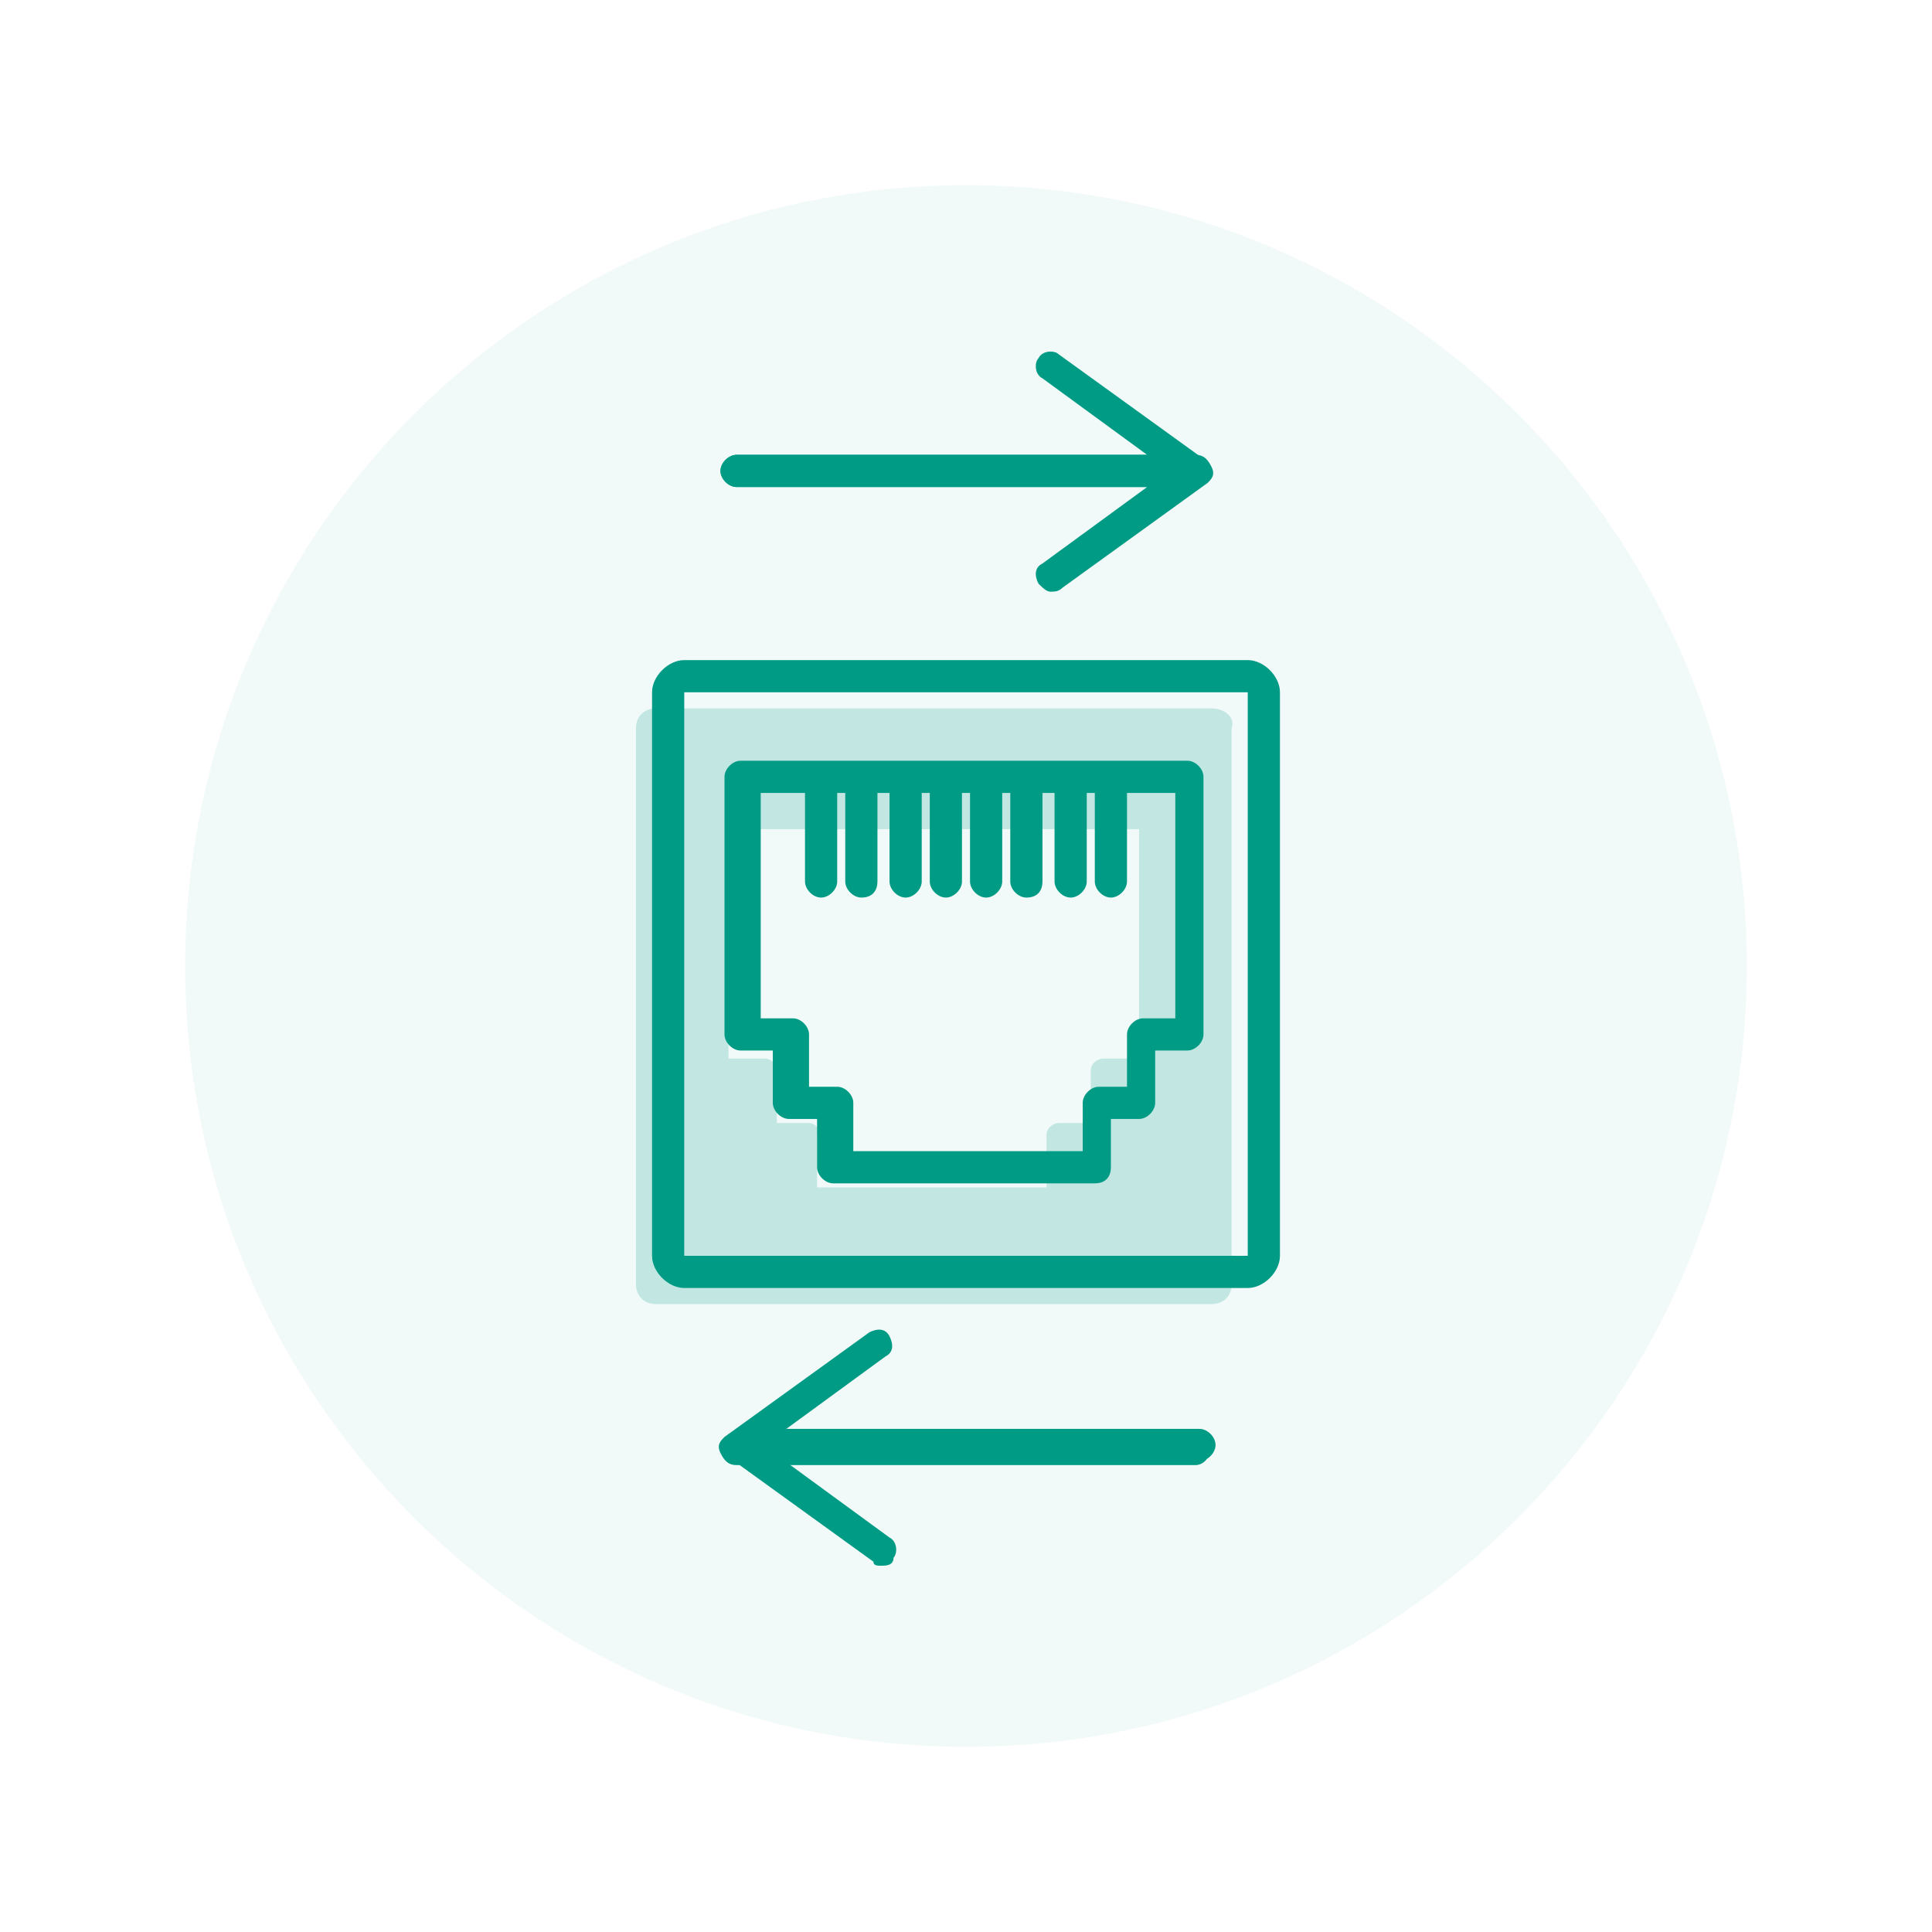
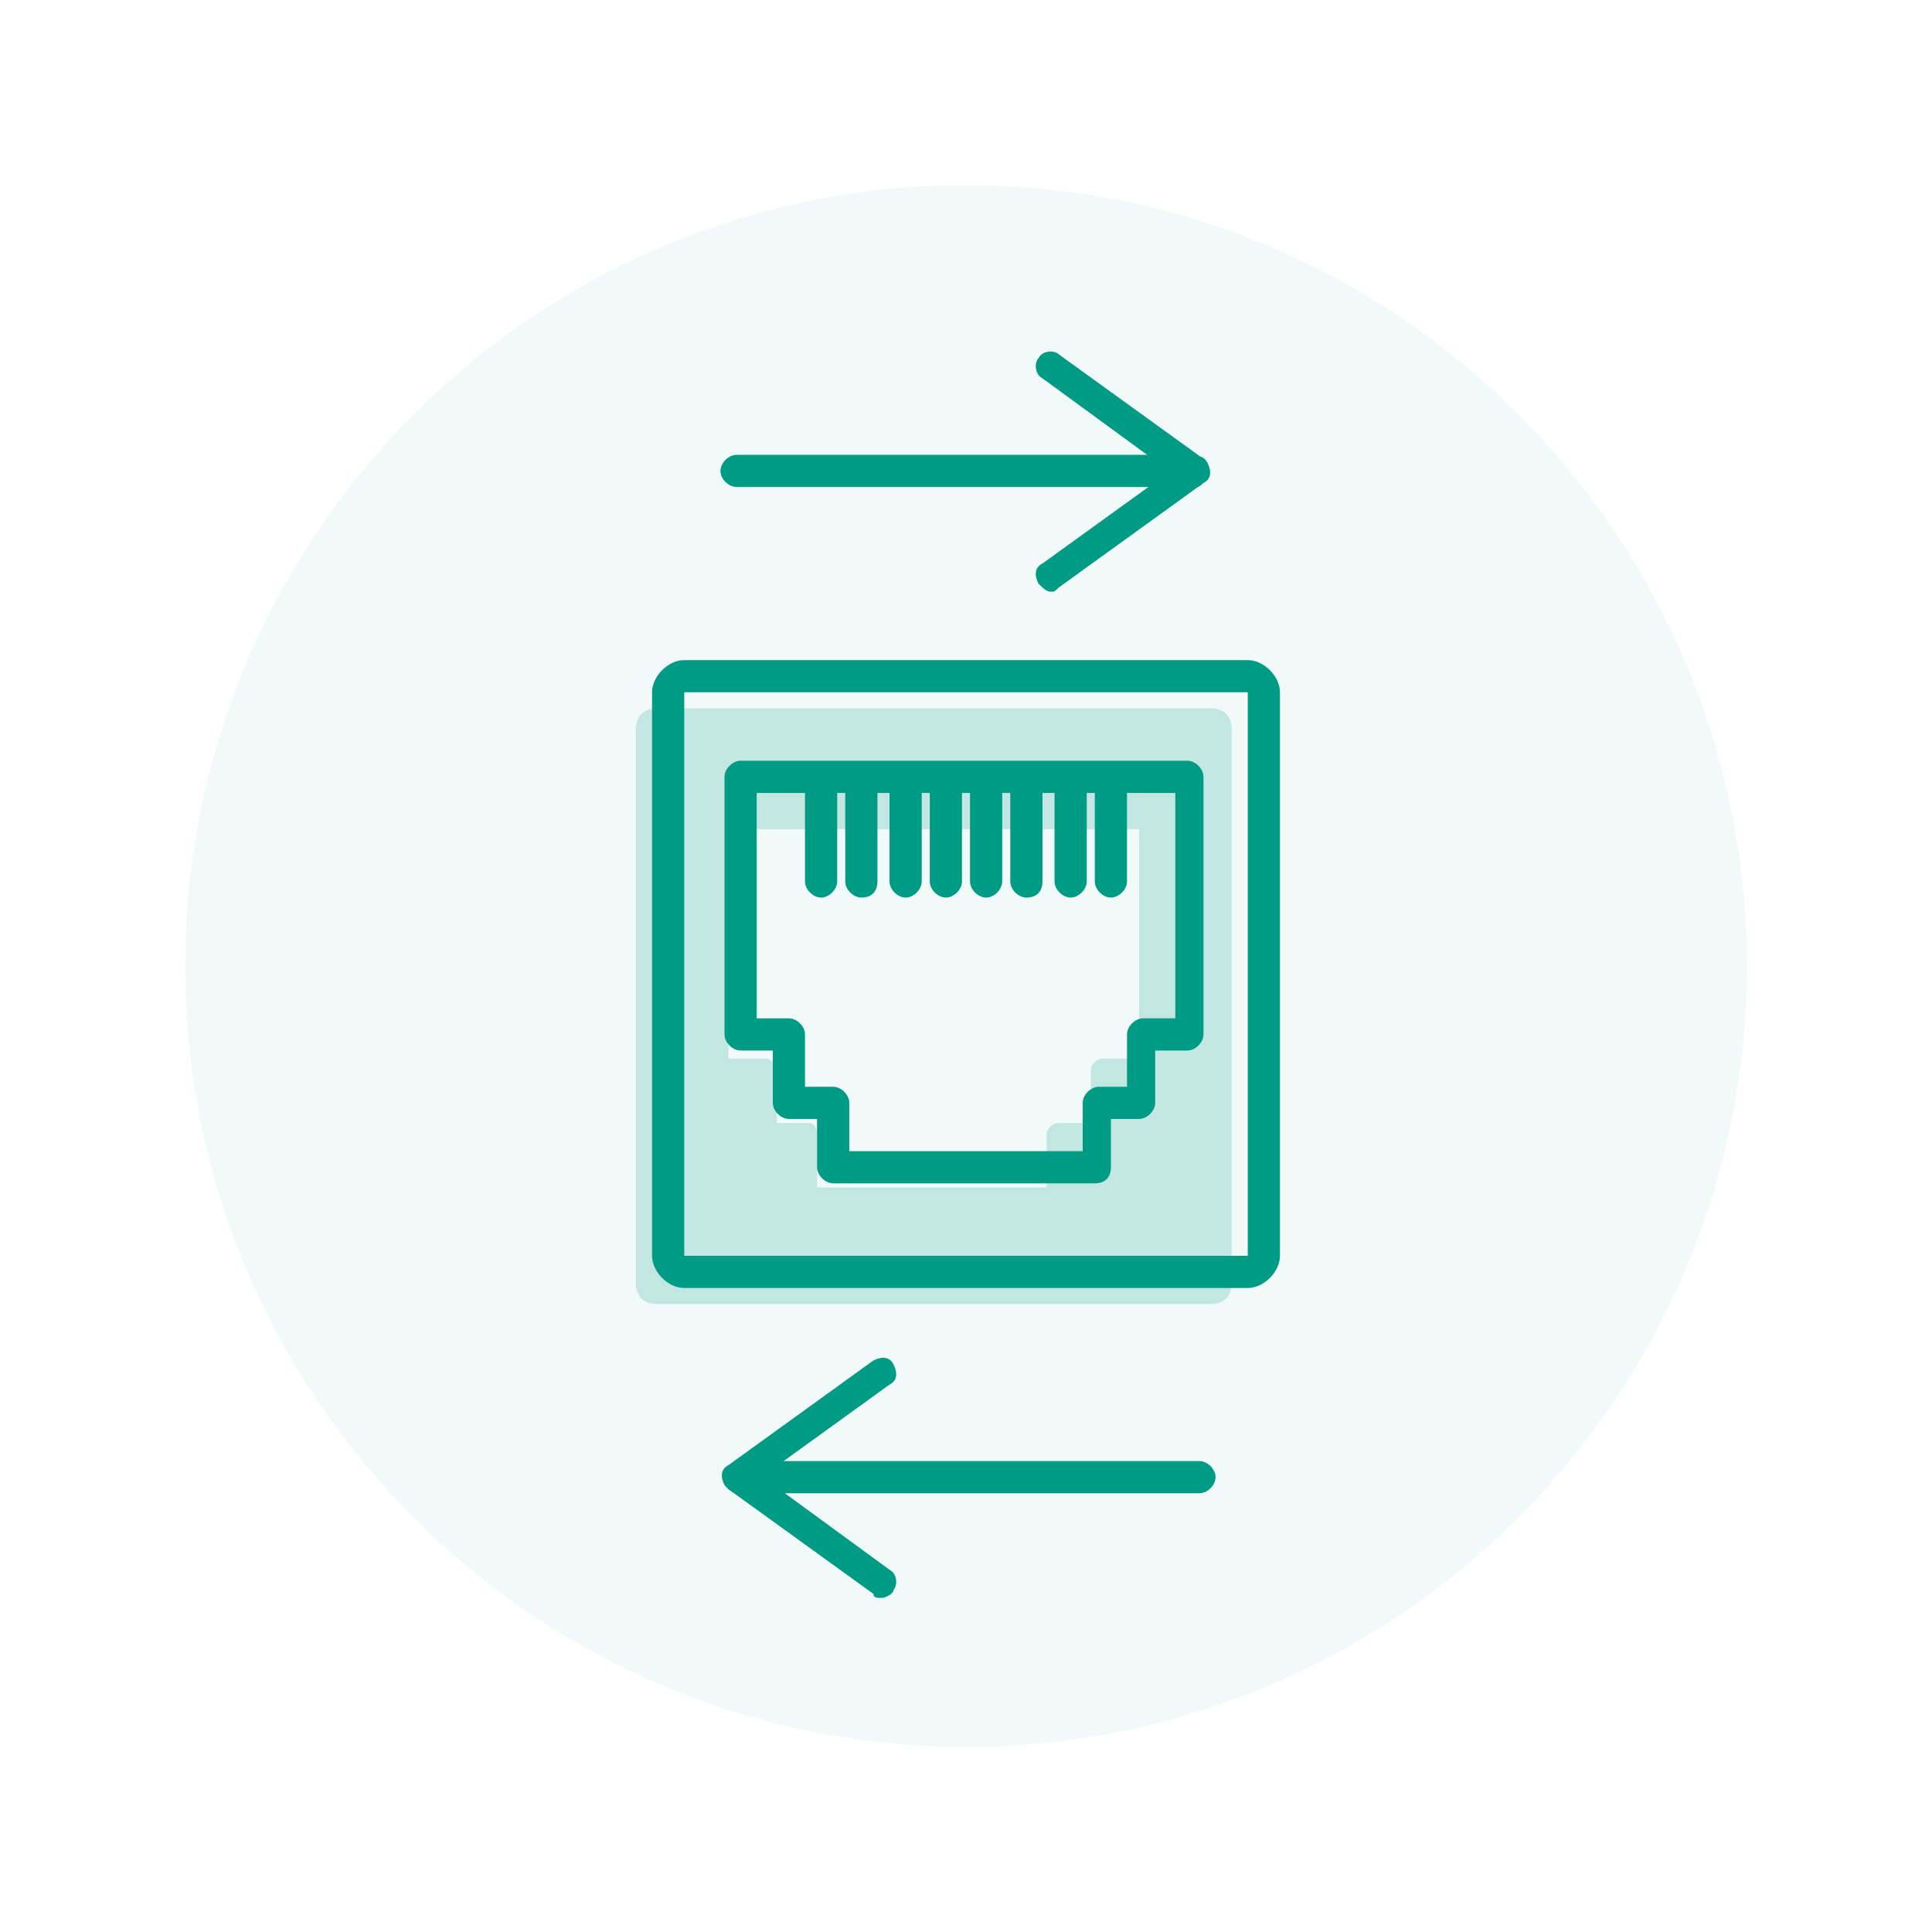
<svg xmlns="http://www.w3.org/2000/svg" version="1.1" id="Layer_1" x="0px" y="0px" viewBox="0 0 48 48" style="enable-background:new 0 0 48 48;" xml:space="preserve">
  <style type="text/css">
	.st0{fill:none;}
	.st1{fill:#F2FAF9;}
	.st2{fill:#009B85;}
	.st3{fill:none;stroke:#009B85;stroke-width:2;stroke-linecap:round;stroke-linejoin:round;stroke-miterlimit:10;}
	.st4{opacity:0.2;fill:#009B85;}
	.st5{opacity:0.2;}
</style>
+   <rect class="st0" width="48" height="48" />
  <g>
-     <rect class="st0" width="48" height="48" />
+     <path class="st1" d="M24,4.6C13.3,4.6,4.6,13.3,4.6,24c0,10.7,8.7,19.4,19.4,19.4c10.7,0,19.4-8.7,19.4-19.4   C43.4,13.3,34.7,4.6,24,4.6" />
    <g>
-       <path class="st1" d="M24,4.6C13.3,4.6,4.6,13.3,4.6,24c0,10.7,8.7,19.4,19.4,19.4c10.7,0,19.4-8.7,19.4-19.4    C43.4,13.3,34.7,4.6,24,4.6" />
+       <path class="st2" d="M27.2,29.4h-6.5c-0.2,0-0.4-0.2-0.4-0.4v-1.2h-0.7c-0.2,0-0.4-0.2-0.4-0.4v-1.3h-0.8c-0.2,0-0.4-0.2-0.4-0.4    v-6.4c0-0.2,0.2-0.4,0.4-0.4h11.1c0.2,0,0.4,0.2,0.4,0.4v6.4c0,0.2-0.2,0.4-0.4,0.4h-0.8v1.3c0,0.2-0.2,0.4-0.4,0.4h-0.7V29    C27.6,29.2,27.5,29.4,27.2,29.4z M21.2,28.6h5.7v-1.2c0-0.2,0.2-0.4,0.4-0.4h0.7v-1.3c0-0.2,0.2-0.4,0.4-0.4h0.8v-5.6H18.8v5.6    h0.8c0.2,0,0.4,0.2,0.4,0.4V27h0.7c0.2,0,0.4,0.2,0.4,0.4V28.6z" />
      <g>
-         <path class="st2" d="M27.2,29.4h-6.5c-0.2,0-0.4-0.2-0.4-0.4v-1.2h-0.7c-0.2,0-0.4-0.2-0.4-0.4v-1.3h-0.8c-0.2,0-0.4-0.2-0.4-0.4     v-6.4c0-0.2,0.2-0.4,0.4-0.4h11.1c0.2,0,0.4,0.2,0.4,0.4v6.4c0,0.2-0.2,0.4-0.4,0.4h-0.8v1.3c0,0.2-0.2,0.4-0.4,0.4h-0.7V29     C27.6,29.2,27.5,29.4,27.2,29.4z M21.2,28.6h5.7v-1.2c0-0.2,0.2-0.4,0.4-0.4h0.7v-1.3c0-0.2,0.2-0.4,0.4-0.4h0.8v-5.6H18.9v5.6     h0.8c0.2,0,0.4,0.2,0.4,0.4V27h0.7c0.2,0,0.4,0.2,0.4,0.4V28.6z" />
-         <g>
-           <path class="st2" d="M20.4,22.3c-0.2,0-0.4-0.2-0.4-0.4v-2.5c0-0.2,0.2-0.4,0.4-0.4c0.2,0,0.4,0.2,0.4,0.4v2.5      C20.8,22.1,20.6,22.3,20.4,22.3z" />
-           <path class="st2" d="M21.4,22.3c-0.2,0-0.4-0.2-0.4-0.4v-2.5c0-0.2,0.2-0.4,0.4-0.4s0.4,0.2,0.4,0.4v2.5      C21.8,22.1,21.7,22.3,21.4,22.3z" />
-           <path class="st2" d="M22.5,22.3c-0.2,0-0.4-0.2-0.4-0.4v-2.5c0-0.2,0.2-0.4,0.4-0.4s0.4,0.2,0.4,0.4v2.5      C22.9,22.1,22.7,22.3,22.5,22.3z" />
-           <path class="st2" d="M23.5,22.3c-0.2,0-0.4-0.2-0.4-0.4v-2.5c0-0.2,0.2-0.4,0.4-0.4c0.2,0,0.4,0.2,0.4,0.4v2.5      C23.9,22.1,23.7,22.3,23.5,22.3z" />
-           <path class="st2" d="M24.5,22.3c-0.2,0-0.4-0.2-0.4-0.4v-2.5c0-0.2,0.2-0.4,0.4-0.4c0.2,0,0.4,0.2,0.4,0.4v2.5      C24.9,22.1,24.7,22.3,24.5,22.3z" />
-           <path class="st2" d="M25.5,22.3c-0.2,0-0.4-0.2-0.4-0.4v-2.5c0-0.2,0.2-0.4,0.4-0.4c0.2,0,0.4,0.2,0.4,0.4v2.5      C25.9,22.1,25.8,22.3,25.5,22.3z" />
-           <path class="st2" d="M26.6,22.3c-0.2,0-0.4-0.2-0.4-0.4v-2.5c0-0.2,0.2-0.4,0.4-0.4s0.4,0.2,0.4,0.4v2.5      C27,22.1,26.8,22.3,26.6,22.3z" />
-           <path class="st2" d="M27.6,22.3c-0.2,0-0.4-0.2-0.4-0.4v-2.5c0-0.2,0.2-0.4,0.4-0.4s0.4,0.2,0.4,0.4v2.5      C28,22.1,27.8,22.3,27.6,22.3z" />
-         </g>
+         <path class="st2" d="M20.4,22.3c-0.2,0-0.4-0.2-0.4-0.4v-2.5c0-0.2,0.2-0.4,0.4-0.4c0.2,0,0.4,0.2,0.4,0.4v2.5     C20.8,22.1,20.6,22.3,20.4,22.3z" />
+         <path class="st2" d="M21.4,22.3c-0.2,0-0.4-0.2-0.4-0.4v-2.5c0-0.2,0.2-0.4,0.4-0.4c0.2,0,0.4,0.2,0.4,0.4v2.5     C21.8,22.1,21.7,22.3,21.4,22.3z" />
+         <path class="st2" d="M22.5,22.3c-0.2,0-0.4-0.2-0.4-0.4v-2.5c0-0.2,0.2-0.4,0.4-0.4c0.2,0,0.4,0.2,0.4,0.4v2.5     C22.9,22.1,22.7,22.3,22.5,22.3z" />
+         <path class="st2" d="M23.5,22.3c-0.2,0-0.4-0.2-0.4-0.4v-2.5c0-0.2,0.2-0.4,0.4-0.4c0.2,0,0.4,0.2,0.4,0.4v2.5     C23.9,22.1,23.7,22.3,23.5,22.3z" />
+         <path class="st2" d="M24.5,22.3c-0.2,0-0.4-0.2-0.4-0.4v-2.5c0-0.2,0.2-0.4,0.4-0.4c0.2,0,0.4,0.2,0.4,0.4v2.5     C24.9,22.1,24.7,22.3,24.5,22.3z" />
+         <path class="st2" d="M25.5,22.3c-0.2,0-0.4-0.2-0.4-0.4v-2.5c0-0.2,0.2-0.4,0.4-0.4c0.2,0,0.4,0.2,0.4,0.4v2.5     C25.9,22.1,25.8,22.3,25.5,22.3z" />
+         <path class="st2" d="M26.6,22.3c-0.2,0-0.4-0.2-0.4-0.4v-2.5c0-0.2,0.2-0.4,0.4-0.4c0.2,0,0.4,0.2,0.4,0.4v2.5     C27,22.1,26.8,22.3,26.6,22.3z" />
+         <path class="st2" d="M27.6,22.3c-0.2,0-0.4-0.2-0.4-0.4v-2.5c0-0.2,0.2-0.4,0.4-0.4c0.2,0,0.4,0.2,0.4,0.4v2.5     C28,22.1,27.8,22.3,27.6,22.3z" />
      </g>
-       <path class="st2" d="M31,32H17c-0.4,0-0.8-0.4-0.8-0.8v-14c0-0.4,0.4-0.8,0.8-0.8h14c0.4,0,0.8,0.4,0.8,0.8v14    C31.8,31.6,31.4,32,31,32z M31,31.2v0.4V31.2L31,31.2z M17,17.2v14h14l0-14H17z" />
-       <path class="st4" d="M30.1,17.6H16.3c-0.3,0-0.5,0.2-0.5,0.5v13.8c0,0.3,0.2,0.5,0.5,0.5h13.8c0.3,0,0.5-0.2,0.5-0.5V18.1    C30.7,17.8,30.4,17.6,30.1,17.6z M20.1,27.9h-0.8v-1.3c0-0.1-0.1-0.3-0.3-0.3h-0.9v-5.7h10.2v5.7h-0.9c-0.1,0-0.3,0.1-0.3,0.3v1.3    h-0.8c-0.1,0-0.3,0.1-0.3,0.3v1.3h-5.7v-1.3C20.4,28,20.2,27.9,20.1,27.9z" />
-       <g>
-         <path class="st2" d="M29.7,12.1H18.3c-0.2,0-0.4-0.2-0.4-0.4c0-0.2,0.2-0.4,0.4-0.4h10.2l-2.6-1.9c-0.2-0.1-0.2-0.4-0.1-0.5     c0.1-0.2,0.4-0.2,0.5-0.1l3.6,2.6c0.1,0.1,0.2,0.3,0.1,0.4C30,12,29.9,12.1,29.7,12.1z" />
-         <path class="st2" d="M26.1,14.7c-0.1,0-0.2-0.1-0.3-0.2c-0.1-0.2-0.1-0.4,0.1-0.5l2.6-1.9H18.3c-0.2,0-0.4-0.2-0.4-0.4     c0-0.2,0.2-0.4,0.4-0.4h11.4c0.2,0,0.3,0.1,0.4,0.3c0.1,0.2,0,0.3-0.1,0.4l-3.6,2.6C26.3,14.7,26.2,14.7,26.1,14.7z" />
-       </g>
-       <g>
-         <path class="st2" d="M21.9,38.9c-0.1,0-0.2,0-0.2-0.1l-3.6-2.6c-0.1-0.1-0.2-0.3-0.1-0.4s0.2-0.3,0.4-0.3h11.4     c0.2,0,0.4,0.2,0.4,0.4s-0.2,0.4-0.4,0.4H19.5l2.6,1.9c0.2,0.1,0.2,0.4,0.1,0.5C22.2,38.9,22,38.9,21.9,38.9z" />
-         <path class="st2" d="M29.7,36.4H18.3c-0.2,0-0.3-0.1-0.4-0.3s0-0.3,0.1-0.4l3.6-2.6c0.2-0.1,0.4-0.1,0.5,0.1     c0.1,0.2,0.1,0.4-0.1,0.5l-2.6,1.9h10.2c0.2,0,0.4,0.2,0.4,0.4C30.1,36.2,29.9,36.4,29.7,36.4z" />
-       </g>
+     </g>
+     <path class="st2" d="M31,32H17c-0.4,0-0.8-0.4-0.8-0.8v-14c0-0.4,0.4-0.8,0.8-0.8h14c0.4,0,0.8,0.4,0.8,0.8v14   C31.8,31.6,31.4,32,31,32z M17,17.2v14h14l0-14H17z" />
+     <path class="st4" d="M30.1,17.6H16.3c-0.3,0-0.5,0.2-0.5,0.5v13.8c0,0.3,0.2,0.5,0.5,0.5h13.8c0.3,0,0.5-0.2,0.5-0.5V18.1   C30.6,17.8,30.4,17.6,30.1,17.6z M20.1,27.9h-0.8v-1.3c0-0.1-0.1-0.3-0.3-0.3h-0.9v-5.7h10.2v5.7h-0.9c-0.1,0-0.3,0.1-0.3,0.3v1.3   h-0.8c-0.1,0-0.3,0.1-0.3,0.3v1.3h-5.7v-1.3C20.3,28,20.2,27.9,20.1,27.9z" />
+     <g>
+       <path class="st2" d="M29.7,12.1H18.3c-0.2,0-0.4-0.2-0.4-0.4c0-0.2,0.2-0.4,0.4-0.4h10.2l-2.6-1.9c-0.2-0.1-0.2-0.4-0.1-0.5    c0.1-0.2,0.4-0.2,0.5-0.1l3.6,2.6c0.1,0.1,0.2,0.3,0.1,0.4S29.9,12.1,29.7,12.1z" />
+       <path class="st2" d="M26.1,14.7c-0.1,0-0.2-0.1-0.3-0.2c-0.1-0.2-0.1-0.4,0.1-0.5l3.6-2.6c0.2-0.1,0.4-0.1,0.5,0.1    c0.1,0.2,0.1,0.4-0.1,0.5l-3.6,2.6C26.2,14.7,26.2,14.7,26.1,14.7z" />
+     </g>
+     <g>
+       <path class="st2" d="M21.9,39.7c-0.1,0-0.2,0-0.2-0.1L18.1,37c-0.1-0.1-0.2-0.3-0.1-0.4c0.1-0.2,0.2-0.3,0.4-0.3h11.4    c0.2,0,0.4,0.2,0.4,0.4c0,0.2-0.2,0.4-0.4,0.4H19.5l2.6,1.9c0.2,0.1,0.2,0.4,0.1,0.5C22.2,39.6,22,39.7,21.9,39.7z" />
+       <path class="st2" d="M18.3,37.1c-0.1,0-0.2-0.1-0.3-0.2c-0.1-0.2-0.1-0.4,0.1-0.5l3.6-2.6c0.2-0.1,0.4-0.1,0.5,0.1    c0.1,0.2,0.1,0.4-0.1,0.5L18.5,37C18.5,37,18.4,37.1,18.3,37.1z" />
    </g>
  </g>
</svg>
